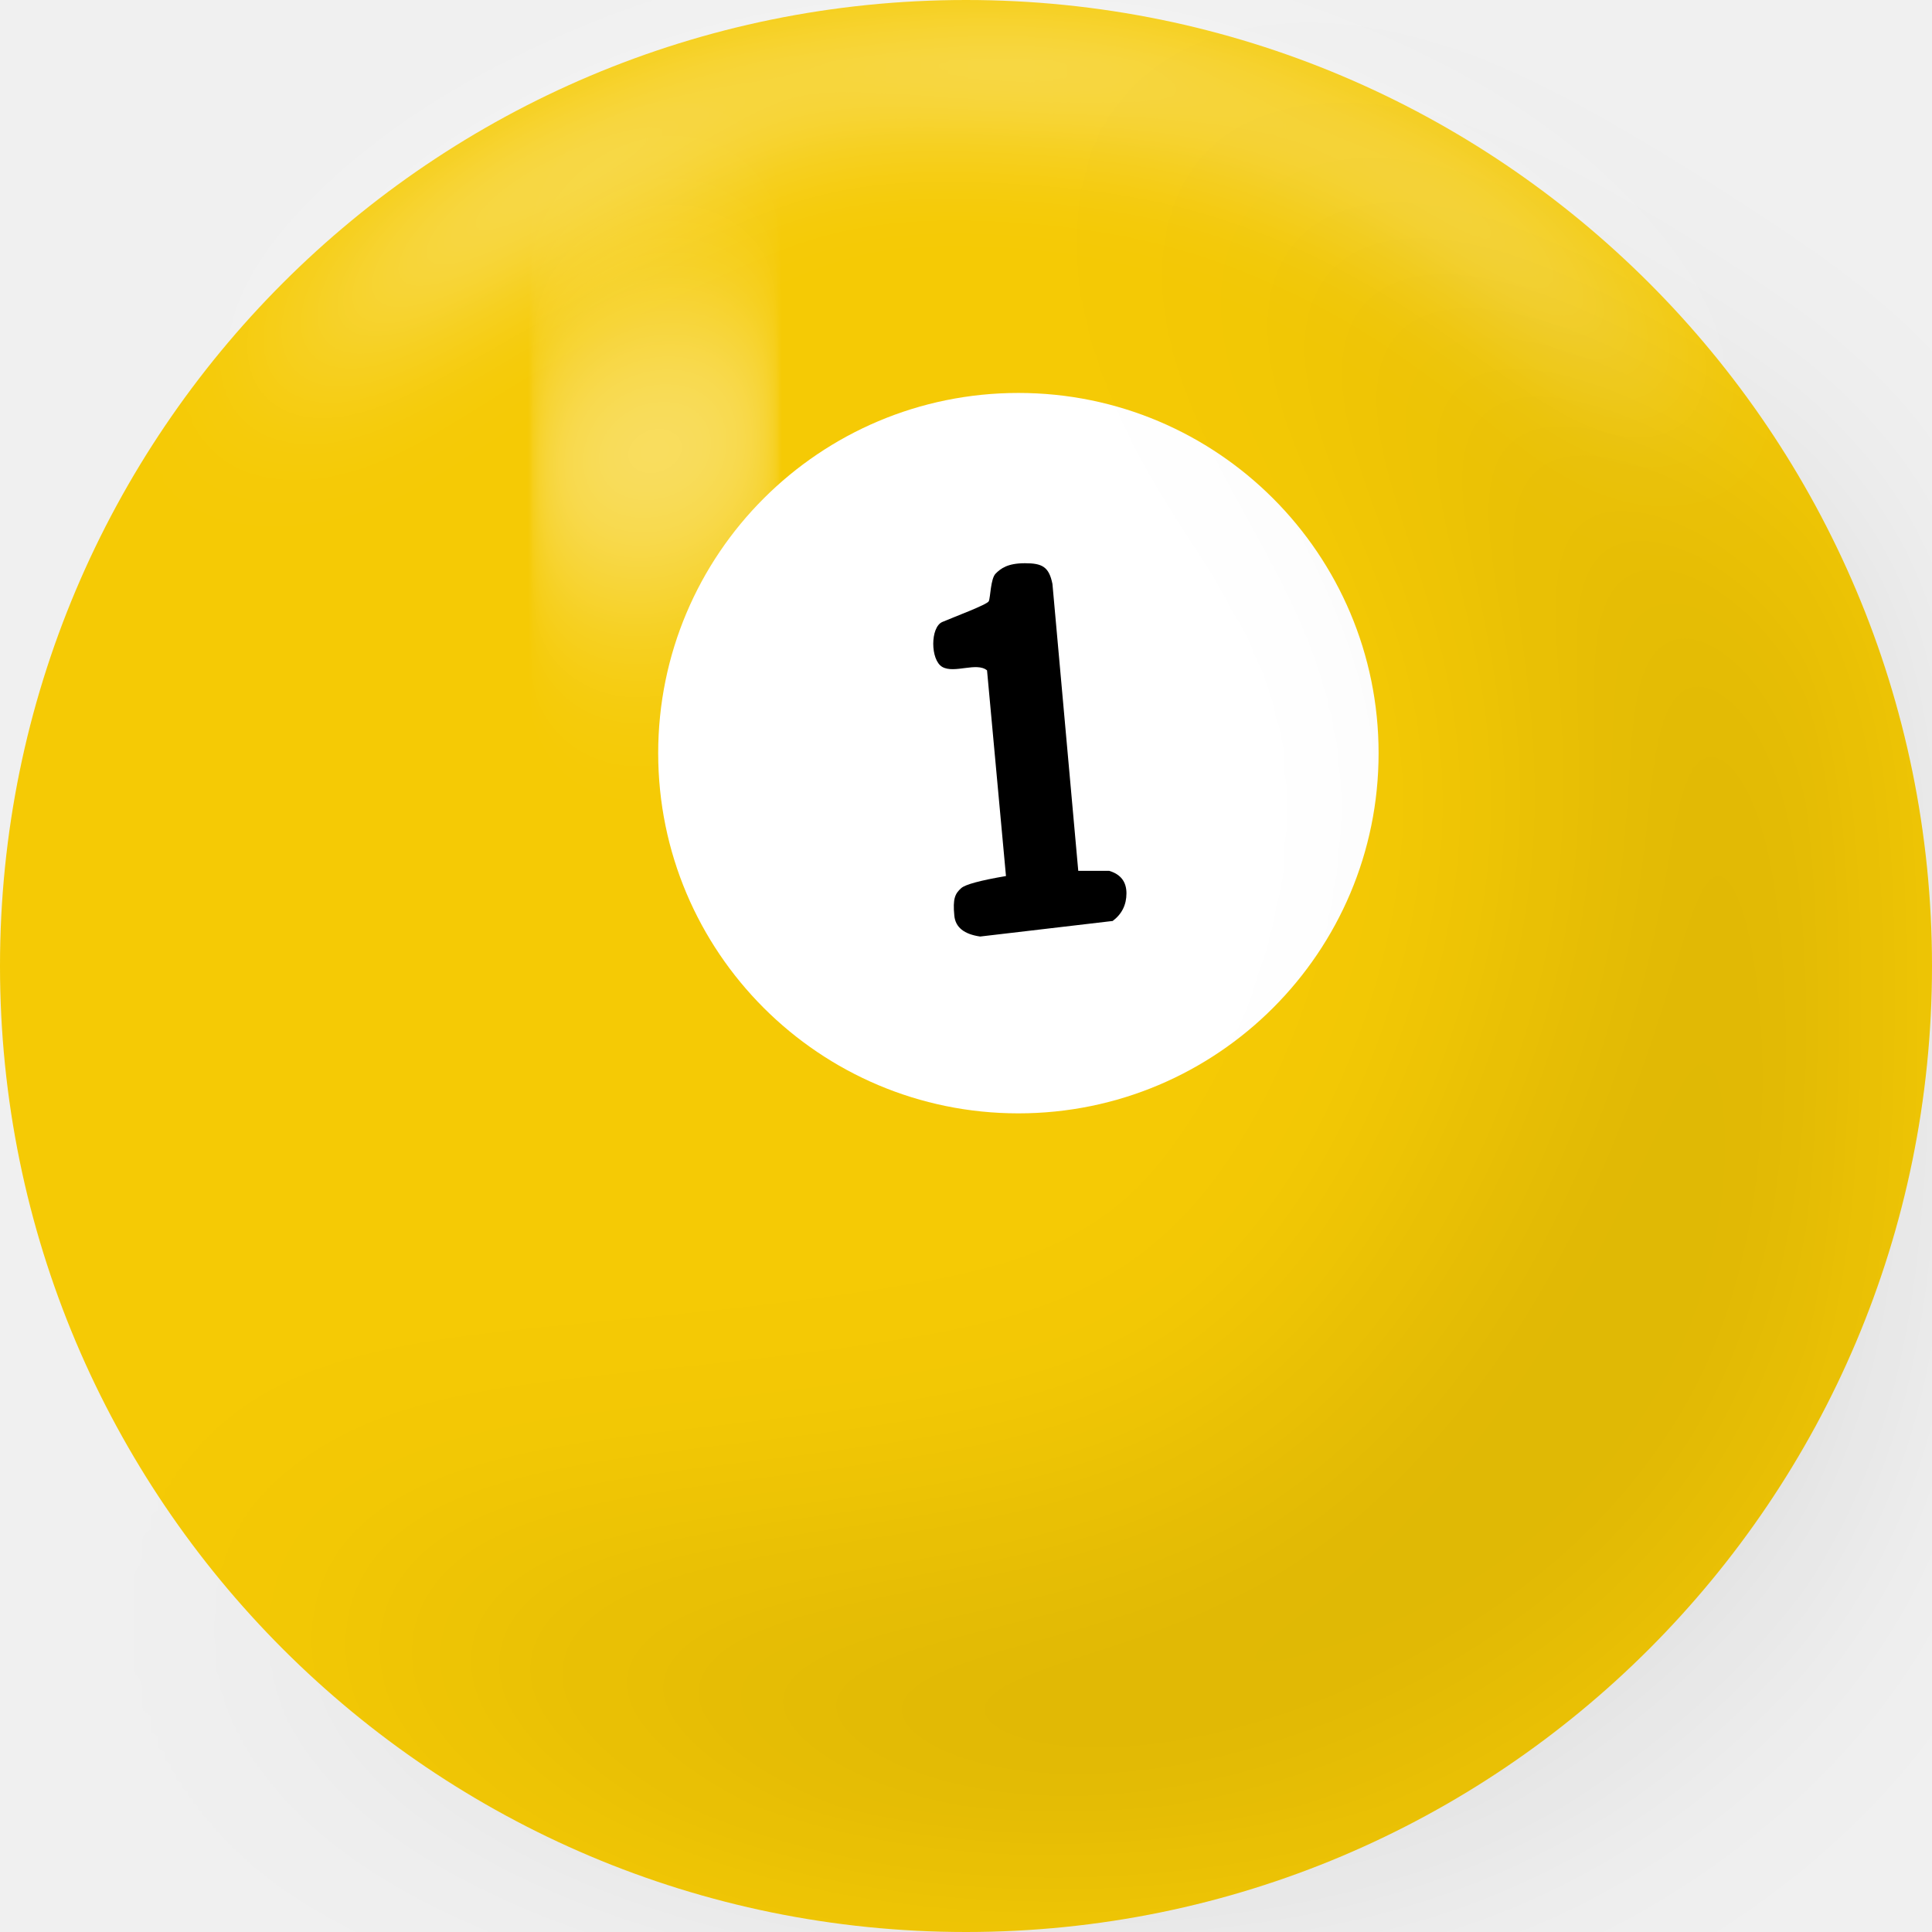
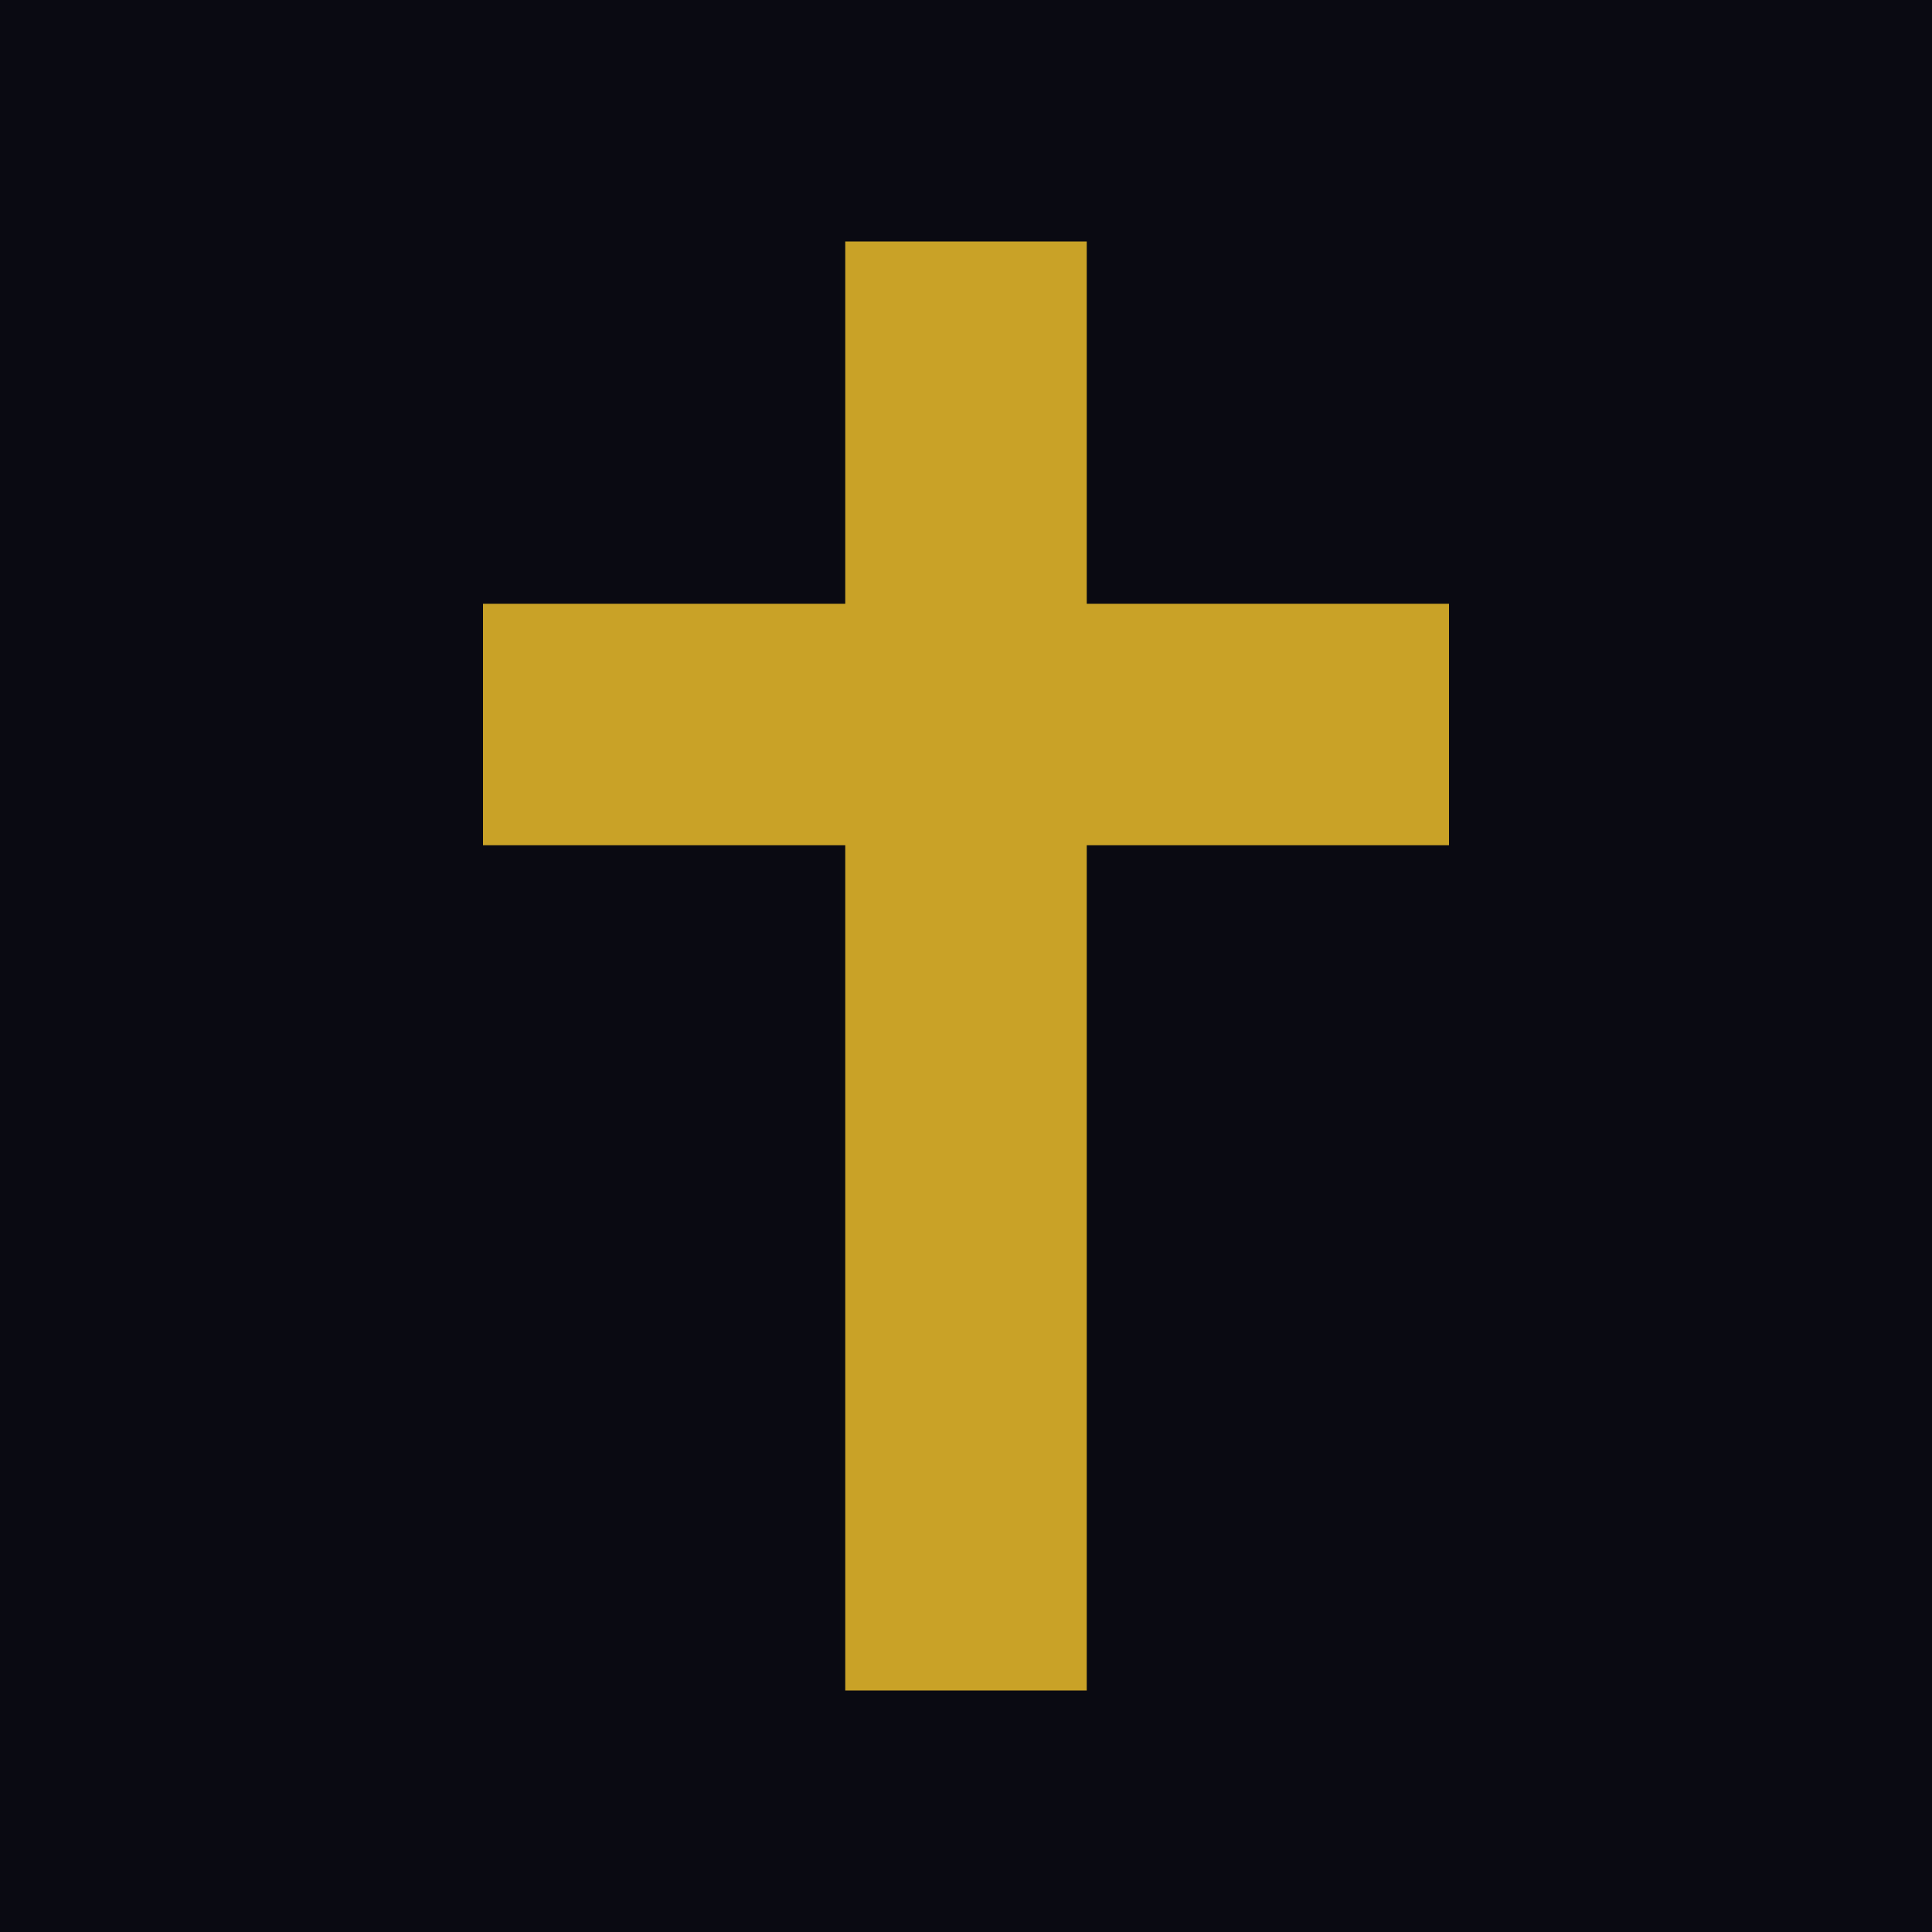
- <svg xmlns="http://www.w3.org/2000/svg" width="590px" height="590px" viewBox="0 0 590 590" version="1.1">
-   <defs>
-     <filter x="-93.3%" y="-81.2%" width="286.7%" height="262.4%" filterUnits="objectBoundingBox" id="filter-1">
-       <feGaussianBlur stdDeviation="22" in="SourceGraphic" />
-     </filter>
-     <filter x="-13.5%" y="-46.9%" width="126.9%" height="193.8%" filterUnits="objectBoundingBox" id="filter-2">
-       <feGaussianBlur stdDeviation="20" in="SourceGraphic" />
-     </filter>
-     <filter x="-23.9%" y="-22.5%" width="147.8%" height="145.1%" filterUnits="objectBoundingBox" id="filter-3">
-       <feGaussianBlur stdDeviation="41" in="SourceGraphic" />
-     </filter>
-   </defs>
-   <g id="favicon" stroke="none" stroke-width="1" fill="none" fill-rule="evenodd">
-     <g transform="translate(-0, 0)" fill-rule="nonzero">
-       <circle id="Oval" fill="#F5CA05" cx="295" cy="295" r="295" />
-       <circle id="Oval" fill="#FFFFFF" cx="311" cy="230" r="110" />
-       <path d="M299.323,286 L339.795,281.25 C342.598,279.139 344,276.324 344,272.806 C344,269.287 342.248,267 338.744,265.944 L329.283,265.944 L321.399,178.333 C320.347,173.056 318.245,172 312.989,172 C307.733,172 305.63,173.583 304.053,175.167 C302.477,176.75 302.477,182.556 301.951,183.611 C301.425,184.667 291.439,188.361 287.759,189.944 C284.08,191.528 284.08,201.556 287.759,203.667 C291.439,205.778 298.272,202.083 301.425,204.722 L307.207,267.528 C299.34,268.871 294.785,270.103 293.541,271.222 C291.676,272.901 290.913,274.389 291.439,279.667 C291.789,283.185 294.417,285.296 299.323,286 Z" id="Path-7" fill="#000000" />
-       <ellipse id="Oval" fill="#FFFFFF" opacity="0.453" filter="url(#filter-1)" transform="translate(200.0089, 137.737) rotate(46) translate(-200.0089, -137.737)" cx="200.009" cy="137.737" rx="35.358" ry="40.635" />
-       <path d="M521,138 C482.503,98.22 448.724,71.18 419.66,56.881 C376.066,35.432 347.544,28.484 295.097,26.856 C242.65,25.228 225.598,37.942 183.729,56.881 C155.816,69.507 119.573,92.683 75,126.412 C102.798,89.539 133.411,63.026 166.839,46.873 C216.981,22.642 259.734,10 295.097,10 C330.46,10 373.741,20.009 428.633,46.873 C465.228,64.782 496.017,95.158 521,138 Z" id="Path-8" fill="#FFFFFF" opacity="0.773" filter="url(#filter-2)" />
-       <path d="M361.057,44 C431.694,123.94 467.935,174.984 469.78,197.133 C472.547,230.357 482.654,254.819 459.752,321.224 C436.85,387.629 415.419,407.824 383.224,440.563 C361.761,462.389 259.02,478.23 75,488.087 C207.884,556.029 286.171,590 309.862,590 C333.554,590 368.739,581.727 415.419,565.182 C481.196,535.022 525.882,499.995 549.475,460.101 C584.865,400.259 591.956,340.867 589.586,292.182 C587.217,243.496 582.366,196.315 555.281,172.315 C537.224,156.316 472.482,113.544 361.057,44 Z" id="Path-9" fill="#000000" opacity="0.096" filter="url(#filter-3)" />
-     </g>
-   </g>
+ <svg xmlns="http://www.w3.org/2000/svg" viewBox="0 0 32 32">
+   <rect width="32" height="32" fill="#0a0a12" />
+   <rect x="14" y="4" width="4" height="24" fill="#c9a227" />
+   <rect x="8" y="10" width="16" height="4" fill="#c9a227" />
</svg>
